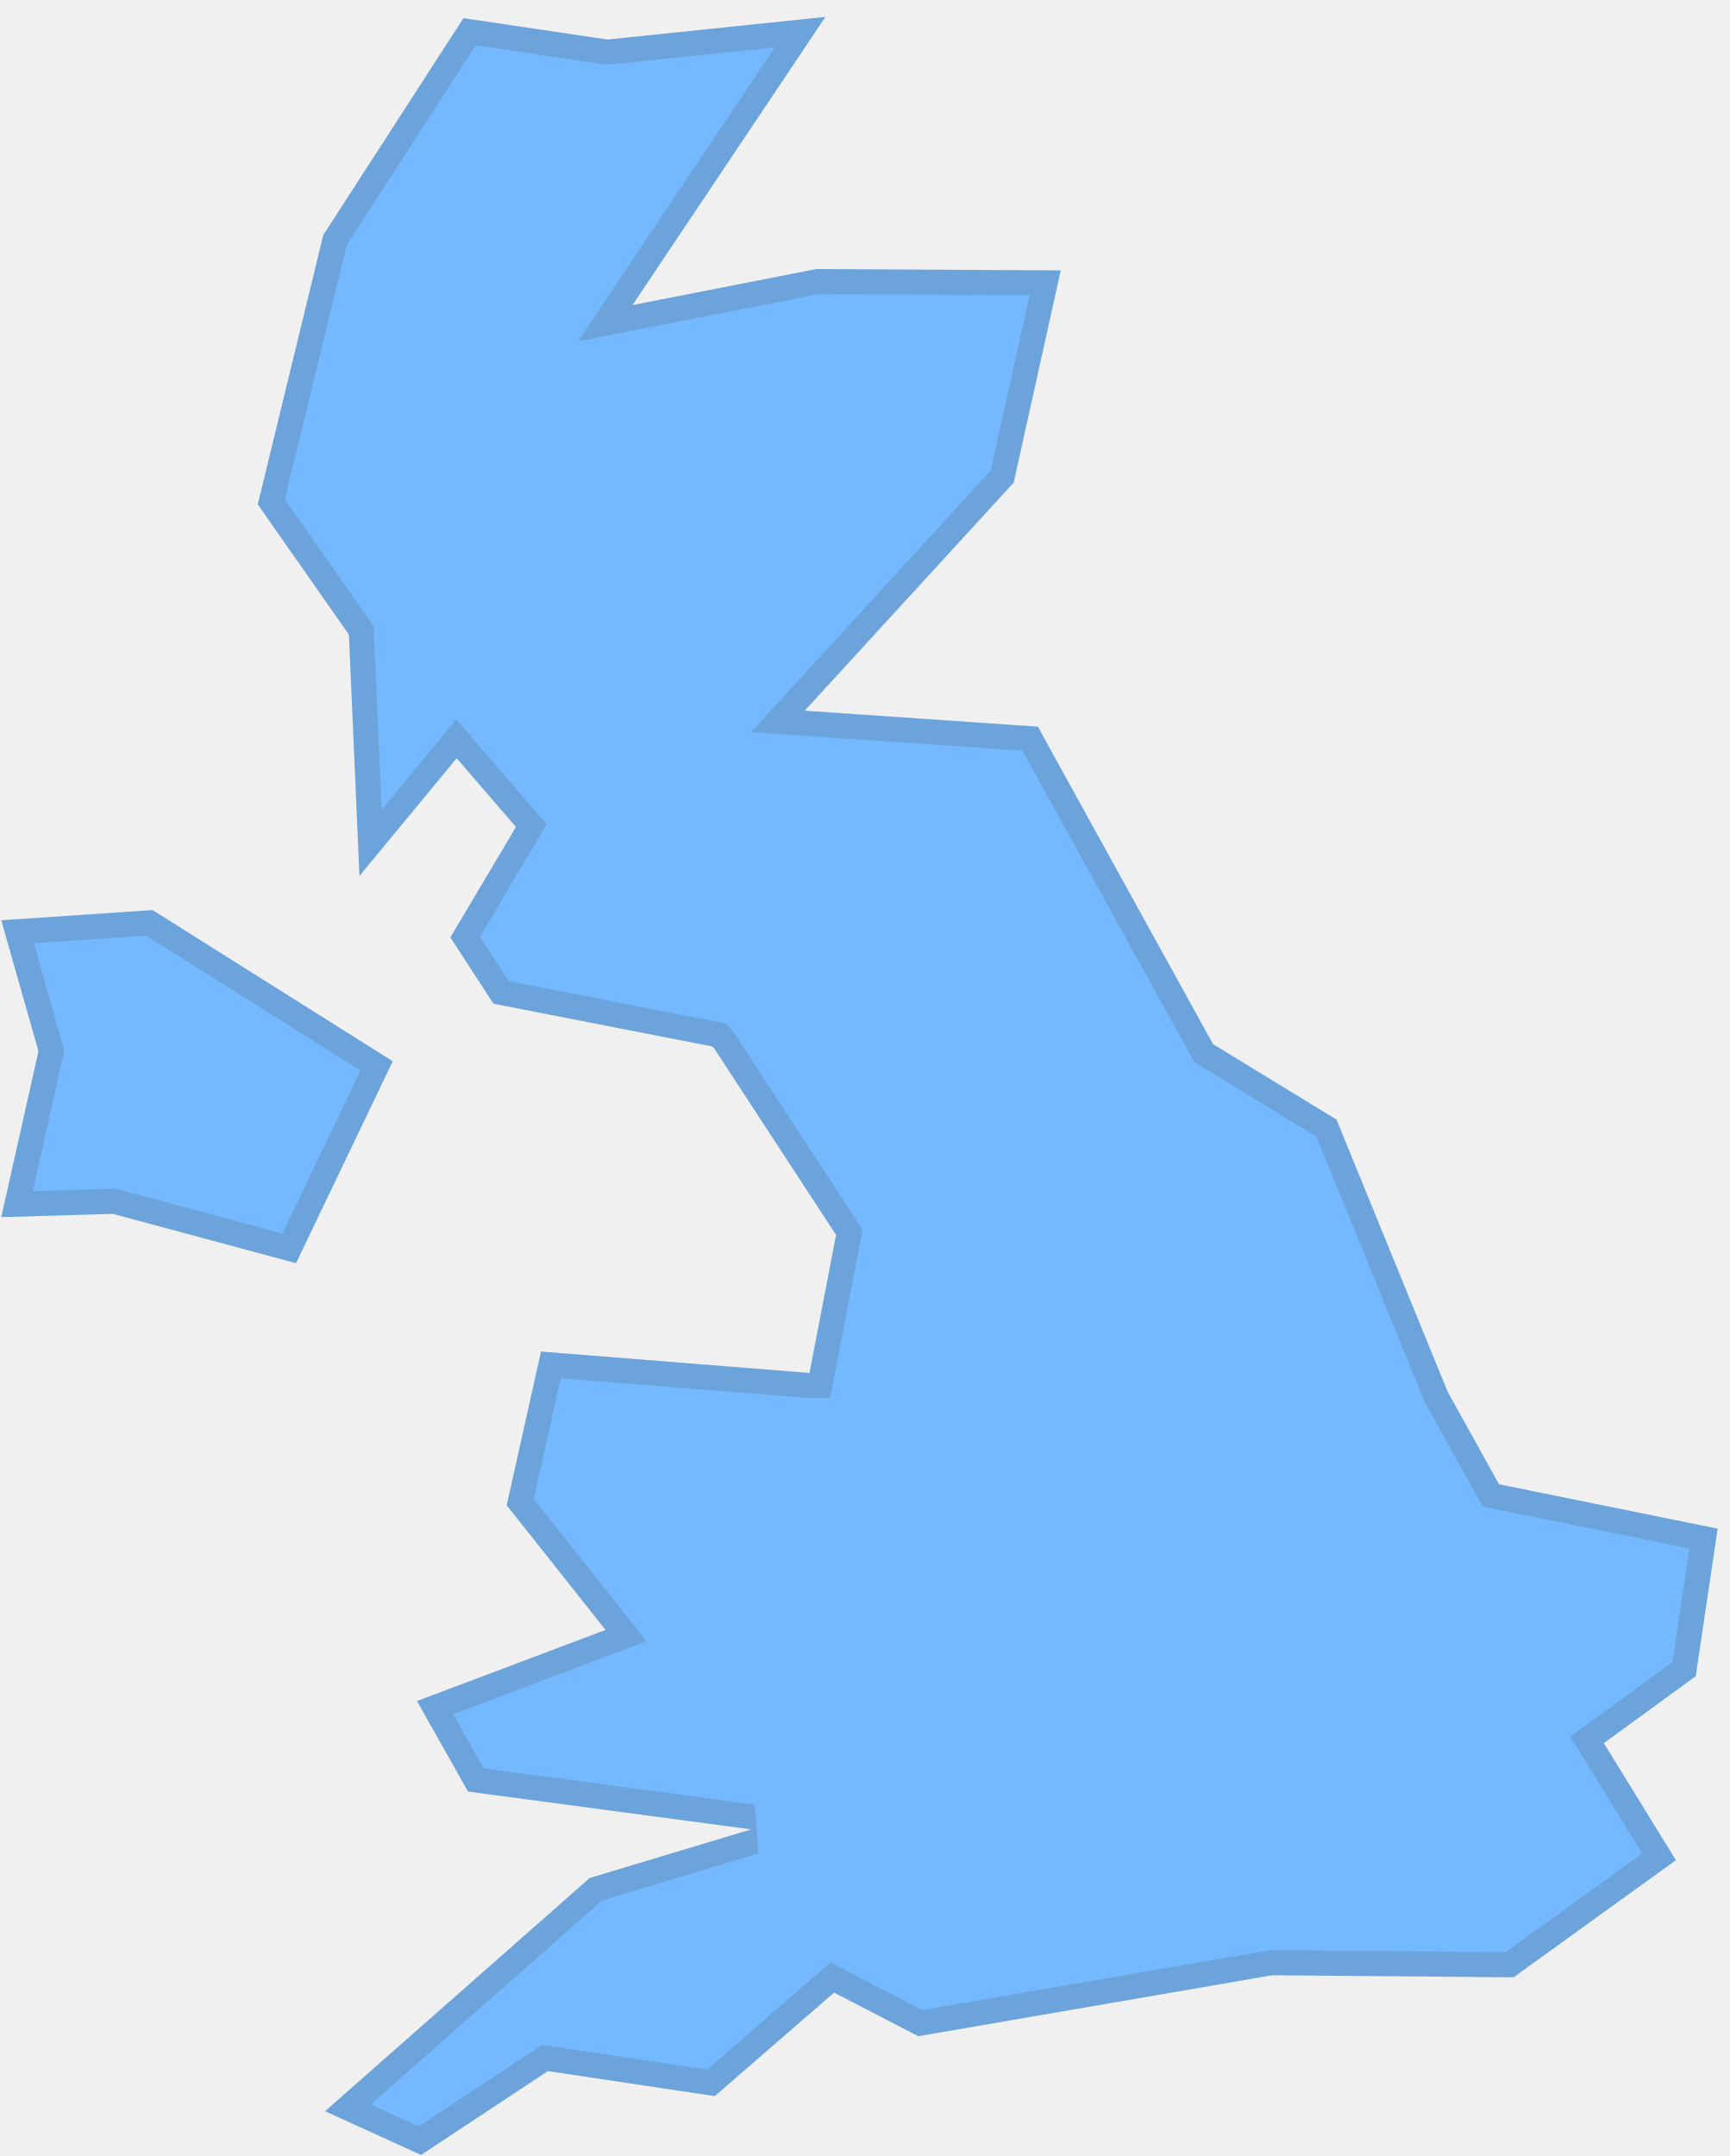
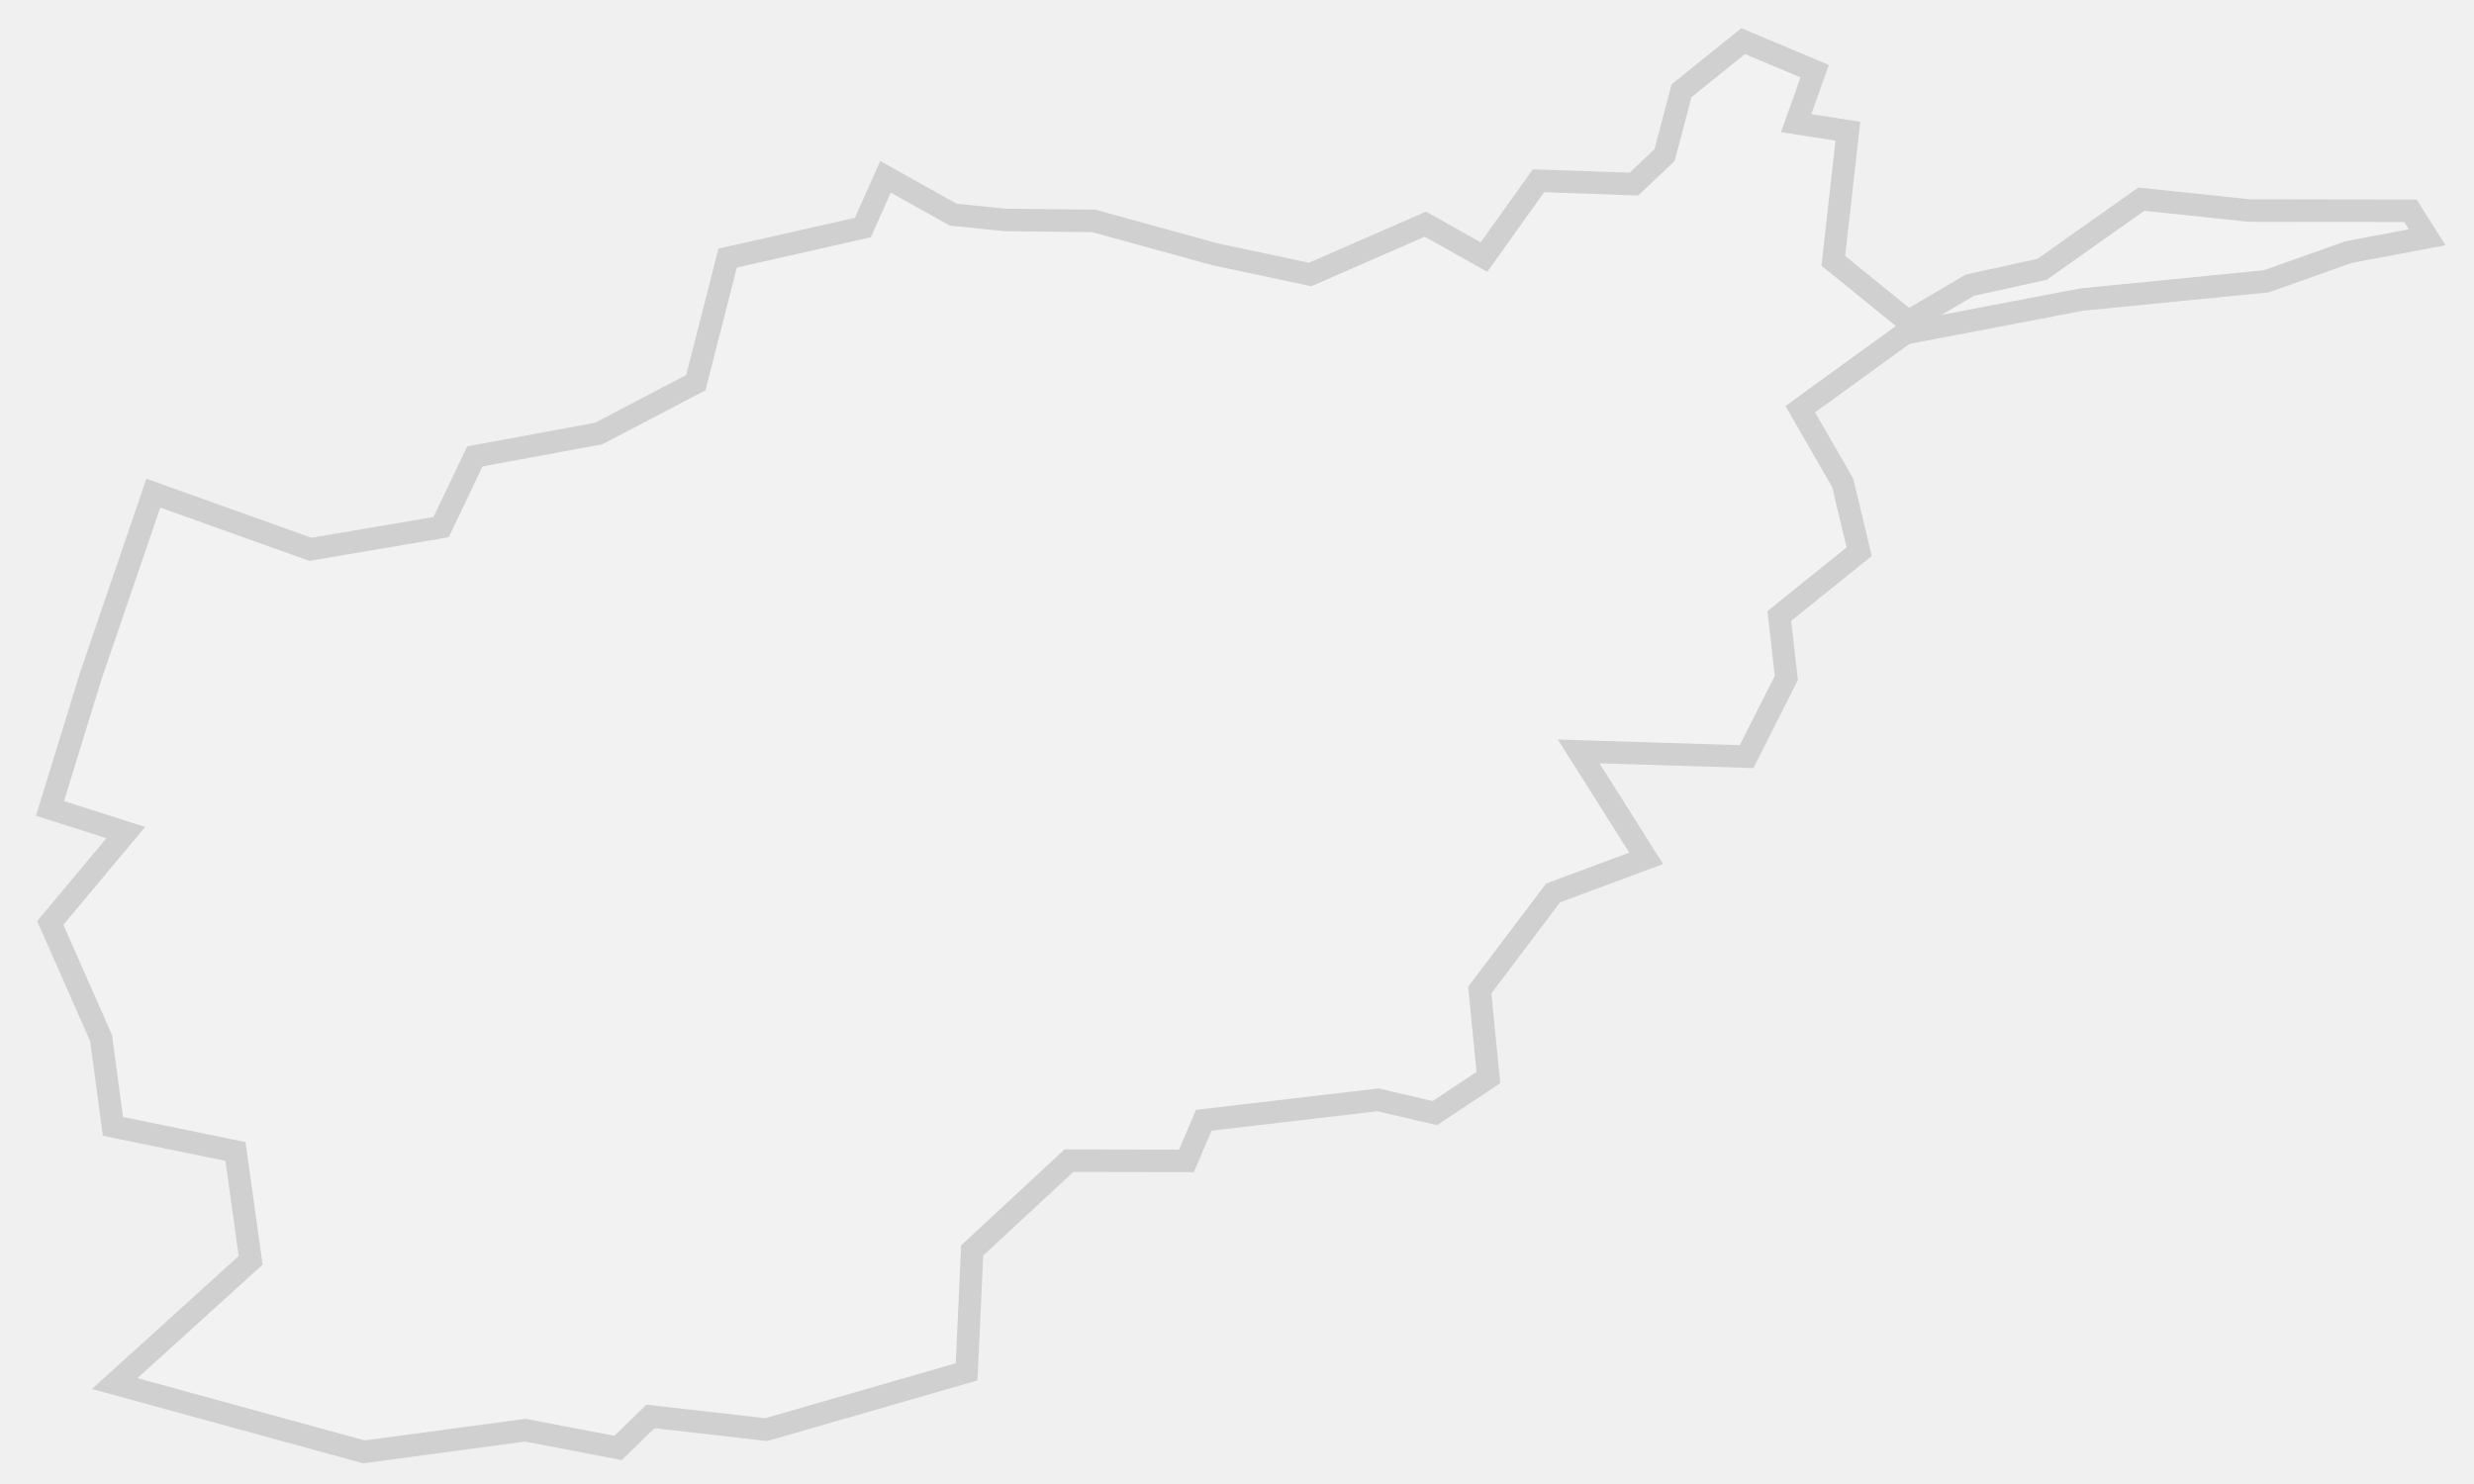
- <svg xmlns="http://www.w3.org/2000/svg" version="1.1" width="69px" height="86px">
+ <svg xmlns="http://www.w3.org/2000/svg" version="1.1" width="110px" height="66px">
  <defs>
-     <mask fill="white" id="clip109">
-       <path d="M 6.086 36.303  C 6.086 36.303  15.665 42.332  15.665 42.332  C 15.665 42.332  11.807 50.385  11.807 50.385  C 11.807 50.385  4.502 48.418  4.502 48.418  C 4.502 48.418  0.051 48.549  0.051 48.549  C 0.051 48.549  1.535 41.933  1.535 41.933  C 1.535 41.933  0.051 36.708  0.051 36.708  C 0.051 36.708  6.086 36.303  6.086 36.303  Z M 24.234 1.578  C 24.234 1.578  32.921 0.675  32.921 0.675  C 32.921 0.675  25.228 12.17  25.228 12.17  C 25.228 12.17  32.559 10.733  32.559 10.733  C 32.559 10.733  42.31 10.787  42.31 10.787  C 42.31 10.787  40.433 19.25  40.433 19.25  C 40.433 19.25  32.097 28.349  32.097 28.349  C 32.097 28.349  41.403 28.987  41.403 28.987  C 41.403 28.987  41.976 30.039  41.976 30.039  C 41.976 30.039  48.385 41.65  48.385 41.65  C 48.385 41.65  53.311 44.66  53.311 44.66  C 53.311 44.66  57.742 55.513  57.742 55.513  C 57.742 55.513  59.793 59.207  59.793 59.207  C 59.793 59.207  68.513 60.976  68.513 60.976  C 68.513 60.976  67.638 66.861  67.638 66.861  C 67.638 66.861  63.972 69.532  63.972 69.532  C 63.972 69.532  66.847 74.2  66.847 74.2  C 66.847 74.2  60.373 78.871  60.373 78.871  C 60.373 78.871  50.745 78.789  50.745 78.789  C 50.745 78.789  36.628 81.221  36.628 81.221  C 36.628 81.221  33.27 79.481  33.27 79.481  C 33.27 79.481  28.511 83.61  28.511 83.61  C 28.511 83.61  21.852 82.613  21.852 82.613  C 21.852 82.613  16.795 85.958  16.795 85.958  C 16.795 85.958  12.968 84.212  12.968 84.212  C 12.968 84.212  23.523 74.911  23.523 74.911  C 23.523 74.911  29.966 72.972  29.966 72.972  C 29.966 72.972  29.91 72.964  29.91 72.964  C 29.91 72.964  18.669 71.462  18.669 71.462  C 18.669 71.462  16.634 67.852  16.634 67.852  C 16.634 67.852  24.155 65.017  24.155 65.017  C 24.155 65.017  20.212 60.043  20.212 60.043  C 20.212 60.043  21.58 53.912  21.58 53.912  C 21.58 53.912  32.277 54.765  32.277 54.765  C 32.277 54.765  32.289 54.765  32.289 54.765  C 32.289 54.765  33.35 49.261  33.35 49.261  C 33.35 49.261  28.529 41.88  28.529 41.88  C 28.529 41.88  28.421 41.744  28.421 41.744  C 28.421 41.744  19.681 40.035  19.681 40.035  C 19.681 40.035  17.966 37.39  17.966 37.39  C 17.966 37.39  20.582 32.986  20.582 32.986  C 20.582 32.986  18.215 30.245  18.215 30.245  C 18.215 30.245  14.339 34.936  14.339 34.936  C 14.339 34.936  13.918 25.312  13.918 25.312  C 13.918 25.312  10.283 20.121  10.283 20.121  C 10.283 20.121  12.896 9.375  12.896 9.375  C 12.896 9.375  18.487 0.725  18.487 0.725  C 18.487 0.725  24.234 1.578  24.234 1.578  Z " fill-rule="evenodd" />
+     <mask fill="white" id="clip304">
+       <path d="M 3.575 29.865  C 3.575 29.865  6.508 21.291  6.508 21.291  C 6.508 21.291  13.845 23.915  13.845 23.915  C 13.845 23.915  19.273 22.994  19.273 22.994  C 19.273 22.994  20.774 19.851  20.774 19.851  C 20.774 19.851  26.454 18.803  26.454 18.803  C 26.454 18.803  30.508 16.68  30.508 16.68  C 30.508 16.68  31.945 11.057  31.945 11.057  C 31.945 11.057  38.01 9.688  38.01 9.688  C 38.01 9.688  39.139 7.161  39.139 7.161  C 39.139 7.161  42.534 9.06  42.534 9.06  C 42.534 9.06  44.703 9.281  44.703 9.281  C 44.703 9.281  48.709 9.327  48.709 9.327  C 48.709 9.327  54.136 10.823  54.136 10.823  C 54.136 10.823  58.2 11.685  58.2 11.685  C 58.2 11.685  63.407 9.412  63.407 9.412  C 63.407 9.412  65.835 10.778  65.835 10.778  C 65.835 10.778  68.155 7.53  68.155 7.53  C 68.155 7.53  72.456 7.68  72.456 7.68  C 72.456 7.68  73.562 6.634  73.562 6.634  C 73.562 6.634  74.324 3.751  74.324 3.751  C 74.324 3.751  77.422 1.252  77.422 1.252  C 77.422 1.252  81.317 2.887  81.317 2.887  C 81.317 2.887  80.535 5.075  80.535 5.075  C 80.535 5.075  82.711 5.416  82.711 5.416  C 82.711 5.416  82.041 11.384  82.041 11.384  C 82.041 11.384  84.887 13.692  84.887 13.692  C 84.887 13.692  87.397 12.212  87.397 12.212  C 87.397 12.212  90.59 11.511  90.59 11.511  C 90.59 11.511  95.073 8.34  95.073 8.34  C 95.073 8.34  100.028 8.863  100.028 8.863  C 100.028 8.863  107.45 8.875  107.45 8.875  C 107.45 8.875  108.731 10.908  108.731 10.908  C 108.731 10.908  104.543 11.699  104.543 11.699  C 104.543 11.699  100.886 13.001  100.886 13.001  C 100.886 13.001  92.627 13.819  92.627 13.819  C 92.627 13.819  84.9 15.295  84.9 15.295  C 84.9 15.295  80.702 18.339  80.702 18.339  C 80.702 18.339  82.4 21.287  82.4 21.287  C 82.4 21.287  83.224 24.727  83.224 24.727  C 83.224 24.727  79.639 27.614  79.639 27.614  C 79.639 27.614  79.939 30.242  79.939 30.242  C 79.939 30.242  77.961 34.16  77.961 34.16  C 77.961 34.16  71.116 33.948  71.116 33.948  C 71.116 33.948  73.944 38.427  73.944 38.427  C 73.944 38.427  69.366 40.131  69.366 40.131  C 69.366 40.131  66.31 44.177  66.31 44.177  C 66.31 44.177  66.705 48.174  66.705 48.174  C 66.705 48.174  63.895 50.04  63.895 50.04  C 63.895 50.04  61.234 49.422  61.234 49.422  C 61.234 49.422  53.87 50.286  53.87 50.286  C 53.87 50.286  53.082 52.131  53.082 52.131  C 53.082 52.131  47.723 52.121  47.723 52.121  C 47.723 52.121  43.715 55.842  43.715 55.842  C 43.715 55.842  43.461 61.394  43.461 61.394  C 43.461 61.394  34.111 64.089  34.111 64.089  C 34.111 64.089  29.099 63.519  29.099 63.519  C 29.099 63.519  27.642 64.937  27.642 64.937  C 27.642 64.937  23.341 64.113  23.341 64.113  C 23.341 64.113  16.145 65.08  16.145 65.08  C 16.145 65.08  4.088 61.775  4.088 61.775  C 4.088 61.775  10.614 55.86  10.614 55.86  C 10.614 55.86  10.024 51.629  10.024 51.629  C 10.024 51.629  4.573 50.514  4.573 50.514  C 4.573 50.514  4.009 46.305  4.009 46.305  C 4.009 46.305  1.653 40.967  1.653 40.967  C 1.653 40.967  4.732 37.279  4.732 37.279  C 4.732 37.279  1.599 36.279  1.599 36.279  C 1.599 36.279  3.575 29.865  3.575 29.865  Z " fill-rule="evenodd" />
    </mask>
  </defs>
-   <g transform="matrix(1 0 0 1 -1786 -3939 )">
-     <path d="M 6.086 36.303  C 6.086 36.303  15.665 42.332  15.665 42.332  C 15.665 42.332  11.807 50.385  11.807 50.385  C 11.807 50.385  4.502 48.418  4.502 48.418  C 4.502 48.418  0.051 48.549  0.051 48.549  C 0.051 48.549  1.535 41.933  1.535 41.933  C 1.535 41.933  0.051 36.708  0.051 36.708  C 0.051 36.708  6.086 36.303  6.086 36.303  Z M 24.234 1.578  C 24.234 1.578  32.921 0.675  32.921 0.675  C 32.921 0.675  25.228 12.17  25.228 12.17  C 25.228 12.17  32.559 10.733  32.559 10.733  C 32.559 10.733  42.31 10.787  42.31 10.787  C 42.31 10.787  40.433 19.25  40.433 19.25  C 40.433 19.25  32.097 28.349  32.097 28.349  C 32.097 28.349  41.403 28.987  41.403 28.987  C 41.403 28.987  41.976 30.039  41.976 30.039  C 41.976 30.039  48.385 41.65  48.385 41.65  C 48.385 41.65  53.311 44.66  53.311 44.66  C 53.311 44.66  57.742 55.513  57.742 55.513  C 57.742 55.513  59.793 59.207  59.793 59.207  C 59.793 59.207  68.513 60.976  68.513 60.976  C 68.513 60.976  67.638 66.861  67.638 66.861  C 67.638 66.861  63.972 69.532  63.972 69.532  C 63.972 69.532  66.847 74.2  66.847 74.2  C 66.847 74.2  60.373 78.871  60.373 78.871  C 60.373 78.871  50.745 78.789  50.745 78.789  C 50.745 78.789  36.628 81.221  36.628 81.221  C 36.628 81.221  33.27 79.481  33.27 79.481  C 33.27 79.481  28.511 83.61  28.511 83.61  C 28.511 83.61  21.852 82.613  21.852 82.613  C 21.852 82.613  16.795 85.958  16.795 85.958  C 16.795 85.958  12.968 84.212  12.968 84.212  C 12.968 84.212  23.523 74.911  23.523 74.911  C 23.523 74.911  29.966 72.972  29.966 72.972  C 29.966 72.972  29.91 72.964  29.91 72.964  C 29.91 72.964  18.669 71.462  18.669 71.462  C 18.669 71.462  16.634 67.852  16.634 67.852  C 16.634 67.852  24.155 65.017  24.155 65.017  C 24.155 65.017  20.212 60.043  20.212 60.043  C 20.212 60.043  21.58 53.912  21.58 53.912  C 21.58 53.912  32.277 54.765  32.277 54.765  C 32.277 54.765  32.289 54.765  32.289 54.765  C 32.289 54.765  33.35 49.261  33.35 49.261  C 33.35 49.261  28.529 41.88  28.529 41.88  C 28.529 41.88  28.421 41.744  28.421 41.744  C 28.421 41.744  19.681 40.035  19.681 40.035  C 19.681 40.035  17.966 37.39  17.966 37.39  C 17.966 37.39  20.582 32.986  20.582 32.986  C 20.582 32.986  18.215 30.245  18.215 30.245  C 18.215 30.245  14.339 34.936  14.339 34.936  C 14.339 34.936  13.918 25.312  13.918 25.312  C 13.918 25.312  10.283 20.121  10.283 20.121  C 10.283 20.121  12.896 9.375  12.896 9.375  C 12.896 9.375  18.487 0.725  18.487 0.725  C 18.487 0.725  24.234 1.578  24.234 1.578  Z " fill-rule="nonzero" fill="#74b9ff" stroke="none" transform="matrix(1 0 0 1 1786 3939 )" />
-     <path d="M 6.086 36.303  C 6.086 36.303  15.665 42.332  15.665 42.332  C 15.665 42.332  11.807 50.385  11.807 50.385  C 11.807 50.385  4.502 48.418  4.502 48.418  C 4.502 48.418  0.051 48.549  0.051 48.549  C 0.051 48.549  1.535 41.933  1.535 41.933  C 1.535 41.933  0.051 36.708  0.051 36.708  C 0.051 36.708  6.086 36.303  6.086 36.303  Z " stroke-width="2" stroke="#505050" fill="none" stroke-opacity="0.212" transform="matrix(1 0 0 1 1786 3939 )" mask="url(#clip109)" />
-     <path d="M 24.234 1.578  C 24.234 1.578  32.921 0.675  32.921 0.675  C 32.921 0.675  25.228 12.17  25.228 12.17  C 25.228 12.17  32.559 10.733  32.559 10.733  C 32.559 10.733  42.31 10.787  42.31 10.787  C 42.31 10.787  40.433 19.25  40.433 19.25  C 40.433 19.25  32.097 28.349  32.097 28.349  C 32.097 28.349  41.403 28.987  41.403 28.987  C 41.403 28.987  41.976 30.039  41.976 30.039  C 41.976 30.039  48.385 41.65  48.385 41.65  C 48.385 41.65  53.311 44.66  53.311 44.66  C 53.311 44.66  57.742 55.513  57.742 55.513  C 57.742 55.513  59.793 59.207  59.793 59.207  C 59.793 59.207  68.513 60.976  68.513 60.976  C 68.513 60.976  67.638 66.861  67.638 66.861  C 67.638 66.861  63.972 69.532  63.972 69.532  C 63.972 69.532  66.847 74.2  66.847 74.2  C 66.847 74.2  60.373 78.871  60.373 78.871  C 60.373 78.871  50.745 78.789  50.745 78.789  C 50.745 78.789  36.628 81.221  36.628 81.221  C 36.628 81.221  33.27 79.481  33.27 79.481  C 33.27 79.481  28.511 83.61  28.511 83.61  C 28.511 83.61  21.852 82.613  21.852 82.613  C 21.852 82.613  16.795 85.958  16.795 85.958  C 16.795 85.958  12.968 84.212  12.968 84.212  C 12.968 84.212  23.523 74.911  23.523 74.911  C 23.523 74.911  29.966 72.972  29.966 72.972  C 29.966 72.972  29.91 72.964  29.91 72.964  C 29.91 72.964  18.669 71.462  18.669 71.462  C 18.669 71.462  16.634 67.852  16.634 67.852  C 16.634 67.852  24.155 65.017  24.155 65.017  C 24.155 65.017  20.212 60.043  20.212 60.043  C 20.212 60.043  21.58 53.912  21.58 53.912  C 21.58 53.912  32.277 54.765  32.277 54.765  C 32.277 54.765  32.289 54.765  32.289 54.765  C 32.289 54.765  33.35 49.261  33.35 49.261  C 33.35 49.261  28.529 41.88  28.529 41.88  C 28.529 41.88  28.421 41.744  28.421 41.744  C 28.421 41.744  19.681 40.035  19.681 40.035  C 19.681 40.035  17.966 37.39  17.966 37.39  C 17.966 37.39  20.582 32.986  20.582 32.986  C 20.582 32.986  18.215 30.245  18.215 30.245  C 18.215 30.245  14.339 34.936  14.339 34.936  C 14.339 34.936  13.918 25.312  13.918 25.312  C 13.918 25.312  10.283 20.121  10.283 20.121  C 10.283 20.121  12.896 9.375  12.896 9.375  C 12.896 9.375  18.487 0.725  18.487 0.725  C 18.487 0.725  24.234 1.578  24.234 1.578  Z " stroke-width="2" stroke="#505050" fill="none" stroke-opacity="0.212" transform="matrix(1 0 0 1 1786 3939 )" mask="url(#clip109)" />
+   <g transform="matrix(1 0 0 1 -2270 -4109 )">
+     <path d="M 3.575 29.865  C 3.575 29.865  6.508 21.291  6.508 21.291  C 6.508 21.291  13.845 23.915  13.845 23.915  C 13.845 23.915  19.273 22.994  19.273 22.994  C 19.273 22.994  20.774 19.851  20.774 19.851  C 20.774 19.851  26.454 18.803  26.454 18.803  C 26.454 18.803  30.508 16.68  30.508 16.68  C 30.508 16.68  31.945 11.057  31.945 11.057  C 31.945 11.057  38.01 9.688  38.01 9.688  C 38.01 9.688  39.139 7.161  39.139 7.161  C 39.139 7.161  42.534 9.06  42.534 9.06  C 42.534 9.06  44.703 9.281  44.703 9.281  C 44.703 9.281  48.709 9.327  48.709 9.327  C 48.709 9.327  54.136 10.823  54.136 10.823  C 54.136 10.823  58.2 11.685  58.2 11.685  C 58.2 11.685  63.407 9.412  63.407 9.412  C 63.407 9.412  65.835 10.778  65.835 10.778  C 65.835 10.778  68.155 7.53  68.155 7.53  C 68.155 7.53  72.456 7.68  72.456 7.68  C 72.456 7.68  73.562 6.634  73.562 6.634  C 73.562 6.634  74.324 3.751  74.324 3.751  C 74.324 3.751  77.422 1.252  77.422 1.252  C 77.422 1.252  81.317 2.887  81.317 2.887  C 81.317 2.887  80.535 5.075  80.535 5.075  C 80.535 5.075  82.711 5.416  82.711 5.416  C 82.711 5.416  82.041 11.384  82.041 11.384  C 82.041 11.384  84.887 13.692  84.887 13.692  C 84.887 13.692  87.397 12.212  87.397 12.212  C 87.397 12.212  90.59 11.511  90.59 11.511  C 90.59 11.511  95.073 8.34  95.073 8.34  C 95.073 8.34  100.028 8.863  100.028 8.863  C 100.028 8.863  107.45 8.875  107.45 8.875  C 107.45 8.875  108.731 10.908  108.731 10.908  C 108.731 10.908  104.543 11.699  104.543 11.699  C 104.543 11.699  100.886 13.001  100.886 13.001  C 100.886 13.001  92.627 13.819  92.627 13.819  C 92.627 13.819  84.9 15.295  84.9 15.295  C 84.9 15.295  80.702 18.339  80.702 18.339  C 80.702 18.339  82.4 21.287  82.4 21.287  C 82.4 21.287  83.224 24.727  83.224 24.727  C 83.224 24.727  79.639 27.614  79.639 27.614  C 79.639 27.614  79.939 30.242  79.939 30.242  C 79.939 30.242  77.961 34.16  77.961 34.16  C 77.961 34.16  71.116 33.948  71.116 33.948  C 71.116 33.948  73.944 38.427  73.944 38.427  C 73.944 38.427  69.366 40.131  69.366 40.131  C 69.366 40.131  66.31 44.177  66.31 44.177  C 66.31 44.177  66.705 48.174  66.705 48.174  C 66.705 48.174  63.895 50.04  63.895 50.04  C 63.895 50.04  61.234 49.422  61.234 49.422  C 61.234 49.422  53.87 50.286  53.87 50.286  C 53.87 50.286  53.082 52.131  53.082 52.131  C 53.082 52.131  47.723 52.121  47.723 52.121  C 47.723 52.121  43.715 55.842  43.715 55.842  C 43.715 55.842  43.461 61.394  43.461 61.394  C 43.461 61.394  34.111 64.089  34.111 64.089  C 34.111 64.089  29.099 63.519  29.099 63.519  C 29.099 63.519  27.642 64.937  27.642 64.937  C 27.642 64.937  23.341 64.113  23.341 64.113  C 23.341 64.113  16.145 65.08  16.145 65.08  C 16.145 65.08  4.088 61.775  4.088 61.775  C 4.088 61.775  10.614 55.86  10.614 55.86  C 10.614 55.86  10.024 51.629  10.024 51.629  C 10.024 51.629  4.573 50.514  4.573 50.514  C 4.573 50.514  4.009 46.305  4.009 46.305  C 4.009 46.305  1.653 40.967  1.653 40.967  C 1.653 40.967  4.732 37.279  4.732 37.279  C 4.732 37.279  1.599 36.279  1.599 36.279  C 1.599 36.279  3.575 29.865  3.575 29.865  Z " fill-rule="nonzero" fill="#f2f2f2" stroke="none" transform="matrix(1 0 0 1 2270 4109 )" />
+     <path d="M 3.575 29.865  C 3.575 29.865  6.508 21.291  6.508 21.291  C 6.508 21.291  13.845 23.915  13.845 23.915  C 13.845 23.915  19.273 22.994  19.273 22.994  C 19.273 22.994  20.774 19.851  20.774 19.851  C 20.774 19.851  26.454 18.803  26.454 18.803  C 26.454 18.803  30.508 16.68  30.508 16.68  C 30.508 16.68  31.945 11.057  31.945 11.057  C 31.945 11.057  38.01 9.688  38.01 9.688  C 38.01 9.688  39.139 7.161  39.139 7.161  C 39.139 7.161  42.534 9.06  42.534 9.06  C 42.534 9.06  44.703 9.281  44.703 9.281  C 44.703 9.281  48.709 9.327  48.709 9.327  C 48.709 9.327  54.136 10.823  54.136 10.823  C 54.136 10.823  58.2 11.685  58.2 11.685  C 58.2 11.685  63.407 9.412  63.407 9.412  C 63.407 9.412  65.835 10.778  65.835 10.778  C 65.835 10.778  68.155 7.53  68.155 7.53  C 68.155 7.53  72.456 7.68  72.456 7.68  C 72.456 7.68  73.562 6.634  73.562 6.634  C 73.562 6.634  74.324 3.751  74.324 3.751  C 74.324 3.751  77.422 1.252  77.422 1.252  C 77.422 1.252  81.317 2.887  81.317 2.887  C 81.317 2.887  80.535 5.075  80.535 5.075  C 80.535 5.075  82.711 5.416  82.711 5.416  C 82.711 5.416  82.041 11.384  82.041 11.384  C 82.041 11.384  84.887 13.692  84.887 13.692  C 84.887 13.692  87.397 12.212  87.397 12.212  C 87.397 12.212  90.59 11.511  90.59 11.511  C 90.59 11.511  95.073 8.34  95.073 8.34  C 95.073 8.34  100.028 8.863  100.028 8.863  C 100.028 8.863  107.45 8.875  107.45 8.875  C 107.45 8.875  108.731 10.908  108.731 10.908  C 108.731 10.908  104.543 11.699  104.543 11.699  C 104.543 11.699  100.886 13.001  100.886 13.001  C 100.886 13.001  92.627 13.819  92.627 13.819  C 92.627 13.819  84.9 15.295  84.9 15.295  C 84.9 15.295  80.702 18.339  80.702 18.339  C 80.702 18.339  82.4 21.287  82.4 21.287  C 82.4 21.287  83.224 24.727  83.224 24.727  C 83.224 24.727  79.639 27.614  79.639 27.614  C 79.639 27.614  79.939 30.242  79.939 30.242  C 79.939 30.242  77.961 34.16  77.961 34.16  C 77.961 34.16  71.116 33.948  71.116 33.948  C 71.116 33.948  73.944 38.427  73.944 38.427  C 73.944 38.427  69.366 40.131  69.366 40.131  C 69.366 40.131  66.31 44.177  66.31 44.177  C 66.31 44.177  66.705 48.174  66.705 48.174  C 66.705 48.174  63.895 50.04  63.895 50.04  C 63.895 50.04  61.234 49.422  61.234 49.422  C 61.234 49.422  53.87 50.286  53.87 50.286  C 53.87 50.286  53.082 52.131  53.082 52.131  C 53.082 52.131  47.723 52.121  47.723 52.121  C 47.723 52.121  43.715 55.842  43.715 55.842  C 43.715 55.842  43.461 61.394  43.461 61.394  C 43.461 61.394  34.111 64.089  34.111 64.089  C 34.111 64.089  29.099 63.519  29.099 63.519  C 29.099 63.519  27.642 64.937  27.642 64.937  C 27.642 64.937  23.341 64.113  23.341 64.113  C 23.341 64.113  16.145 65.08  16.145 65.08  C 16.145 65.08  4.088 61.775  4.088 61.775  C 4.088 61.775  10.614 55.86  10.614 55.86  C 10.614 55.86  10.024 51.629  10.024 51.629  C 10.024 51.629  4.573 50.514  4.573 50.514  C 4.573 50.514  4.009 46.305  4.009 46.305  C 4.009 46.305  1.653 40.967  1.653 40.967  C 1.653 40.967  4.732 37.279  4.732 37.279  C 4.732 37.279  1.599 36.279  1.599 36.279  C 1.599 36.279  3.575 29.865  3.575 29.865  Z " stroke-width="2" stroke="#505050" fill="none" stroke-opacity="0.212" transform="matrix(1 0 0 1 2270 4109 )" mask="url(#clip304)" />
  </g>
</svg>
